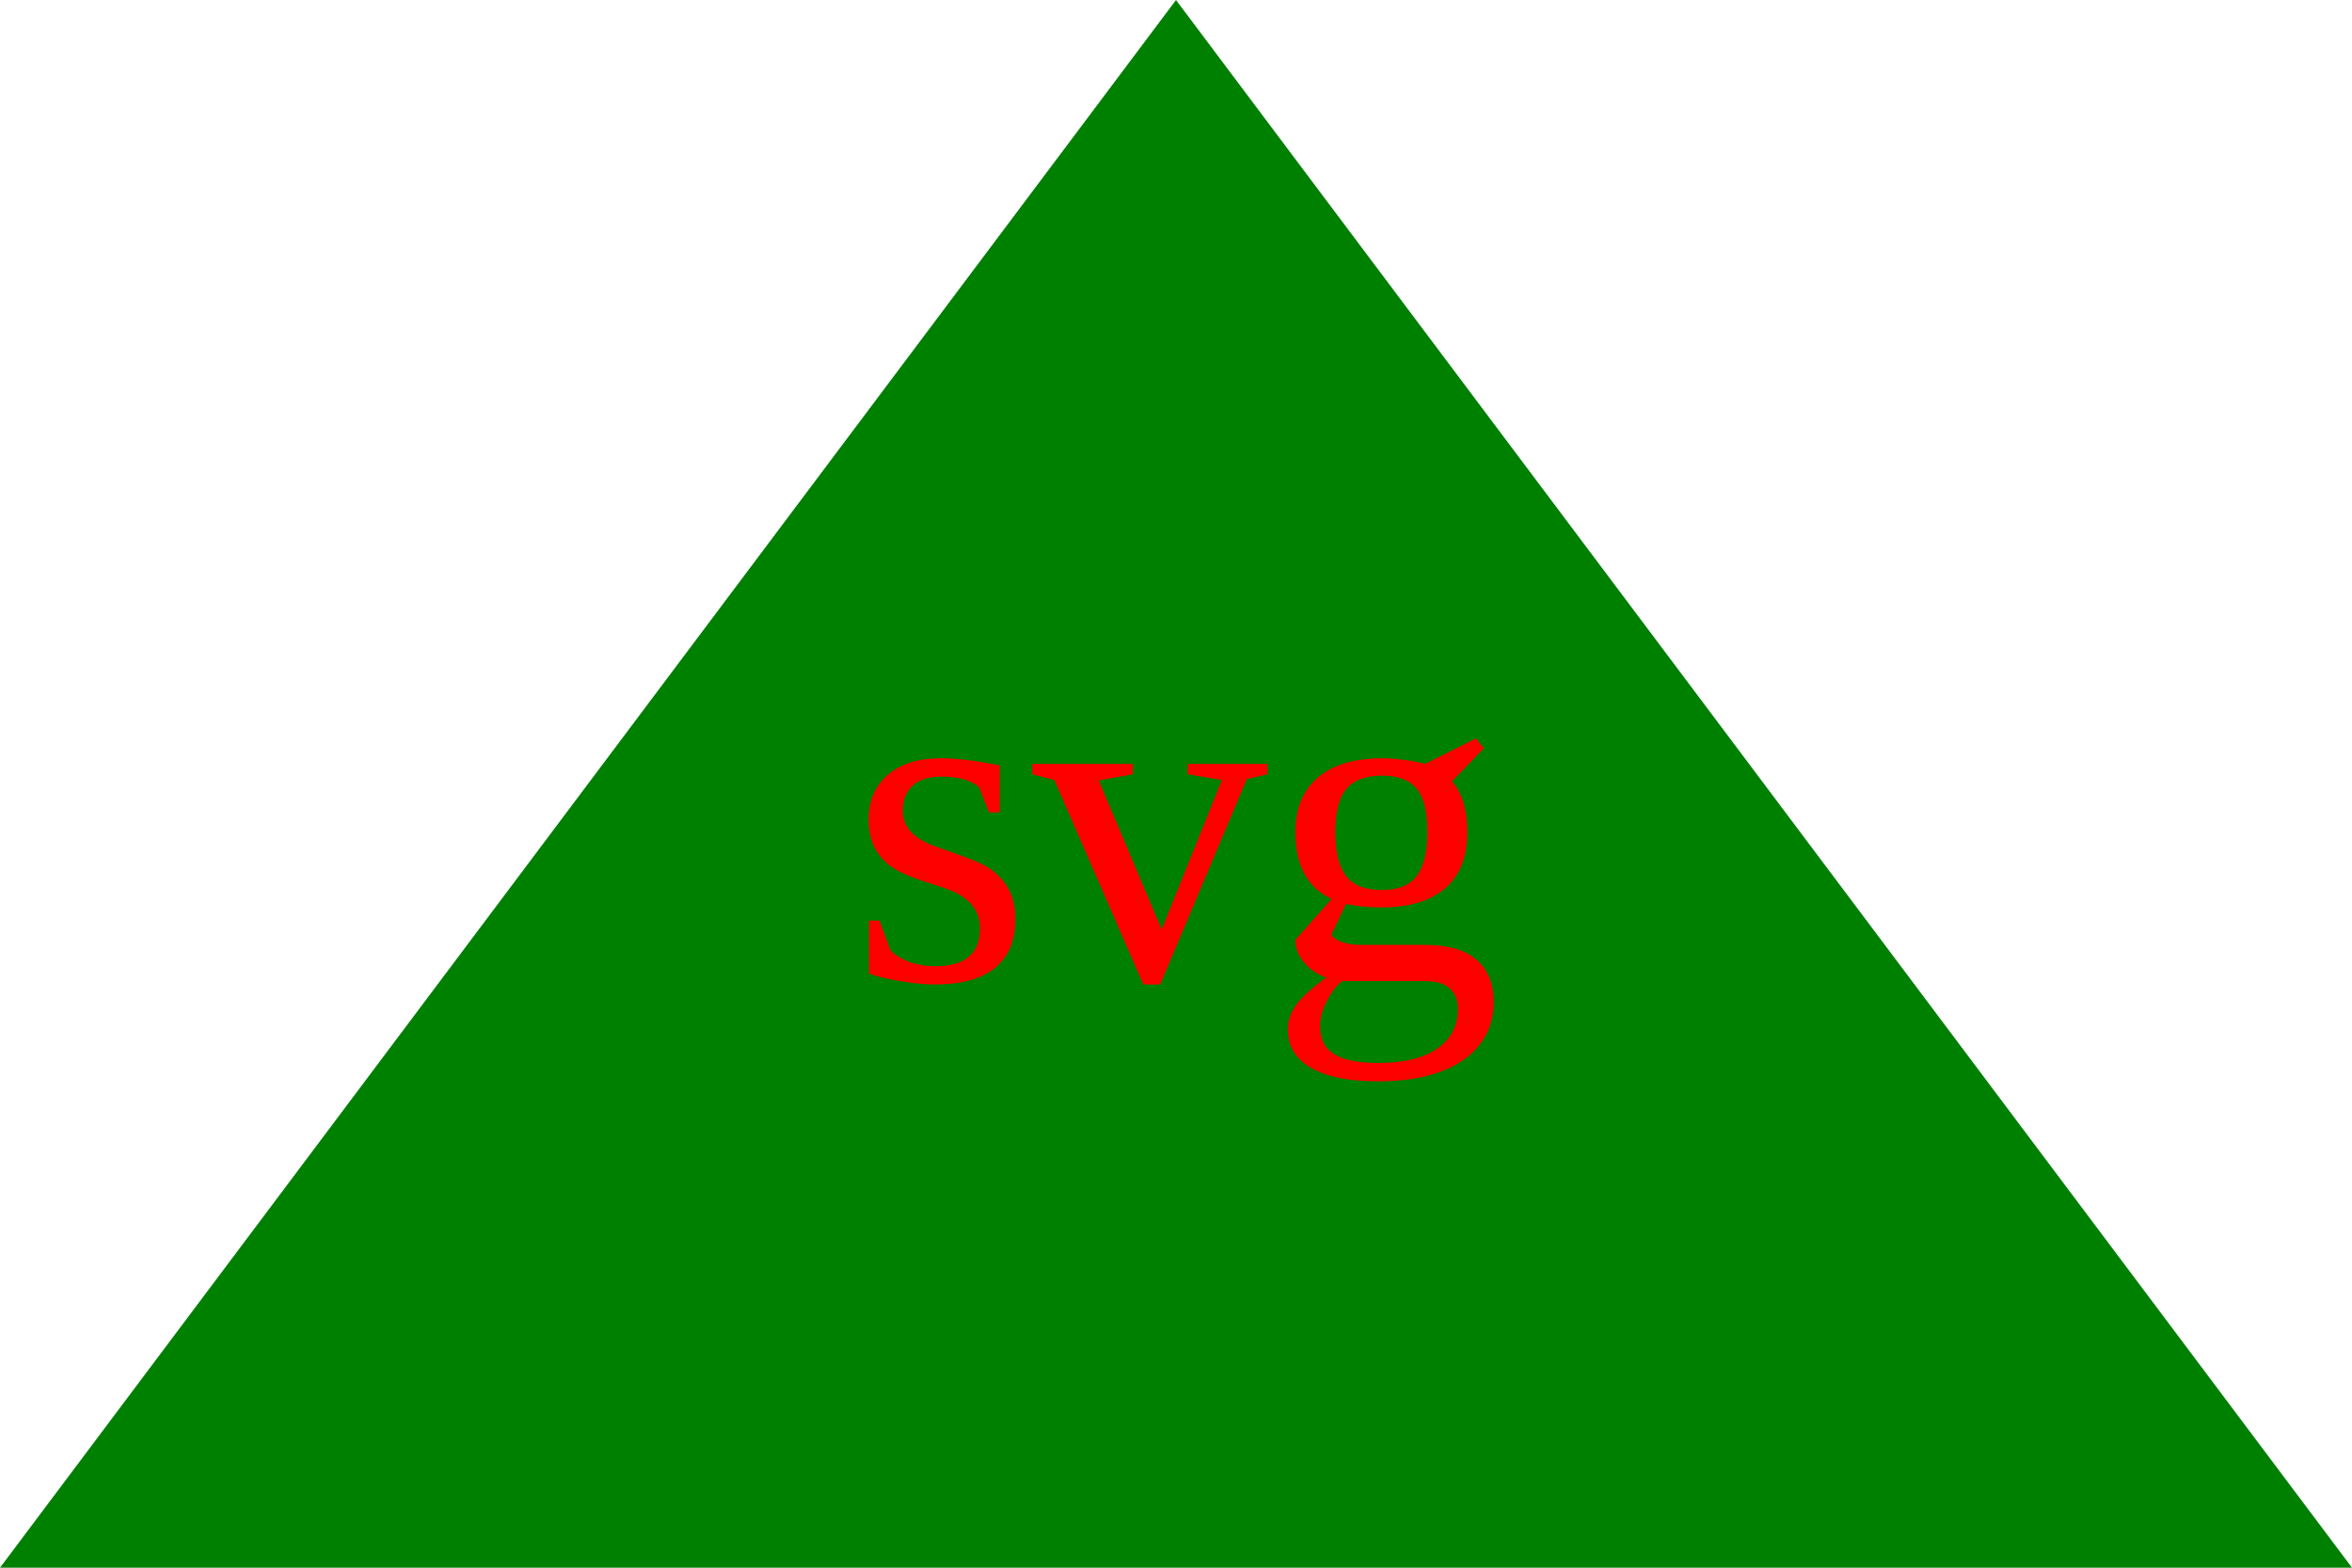
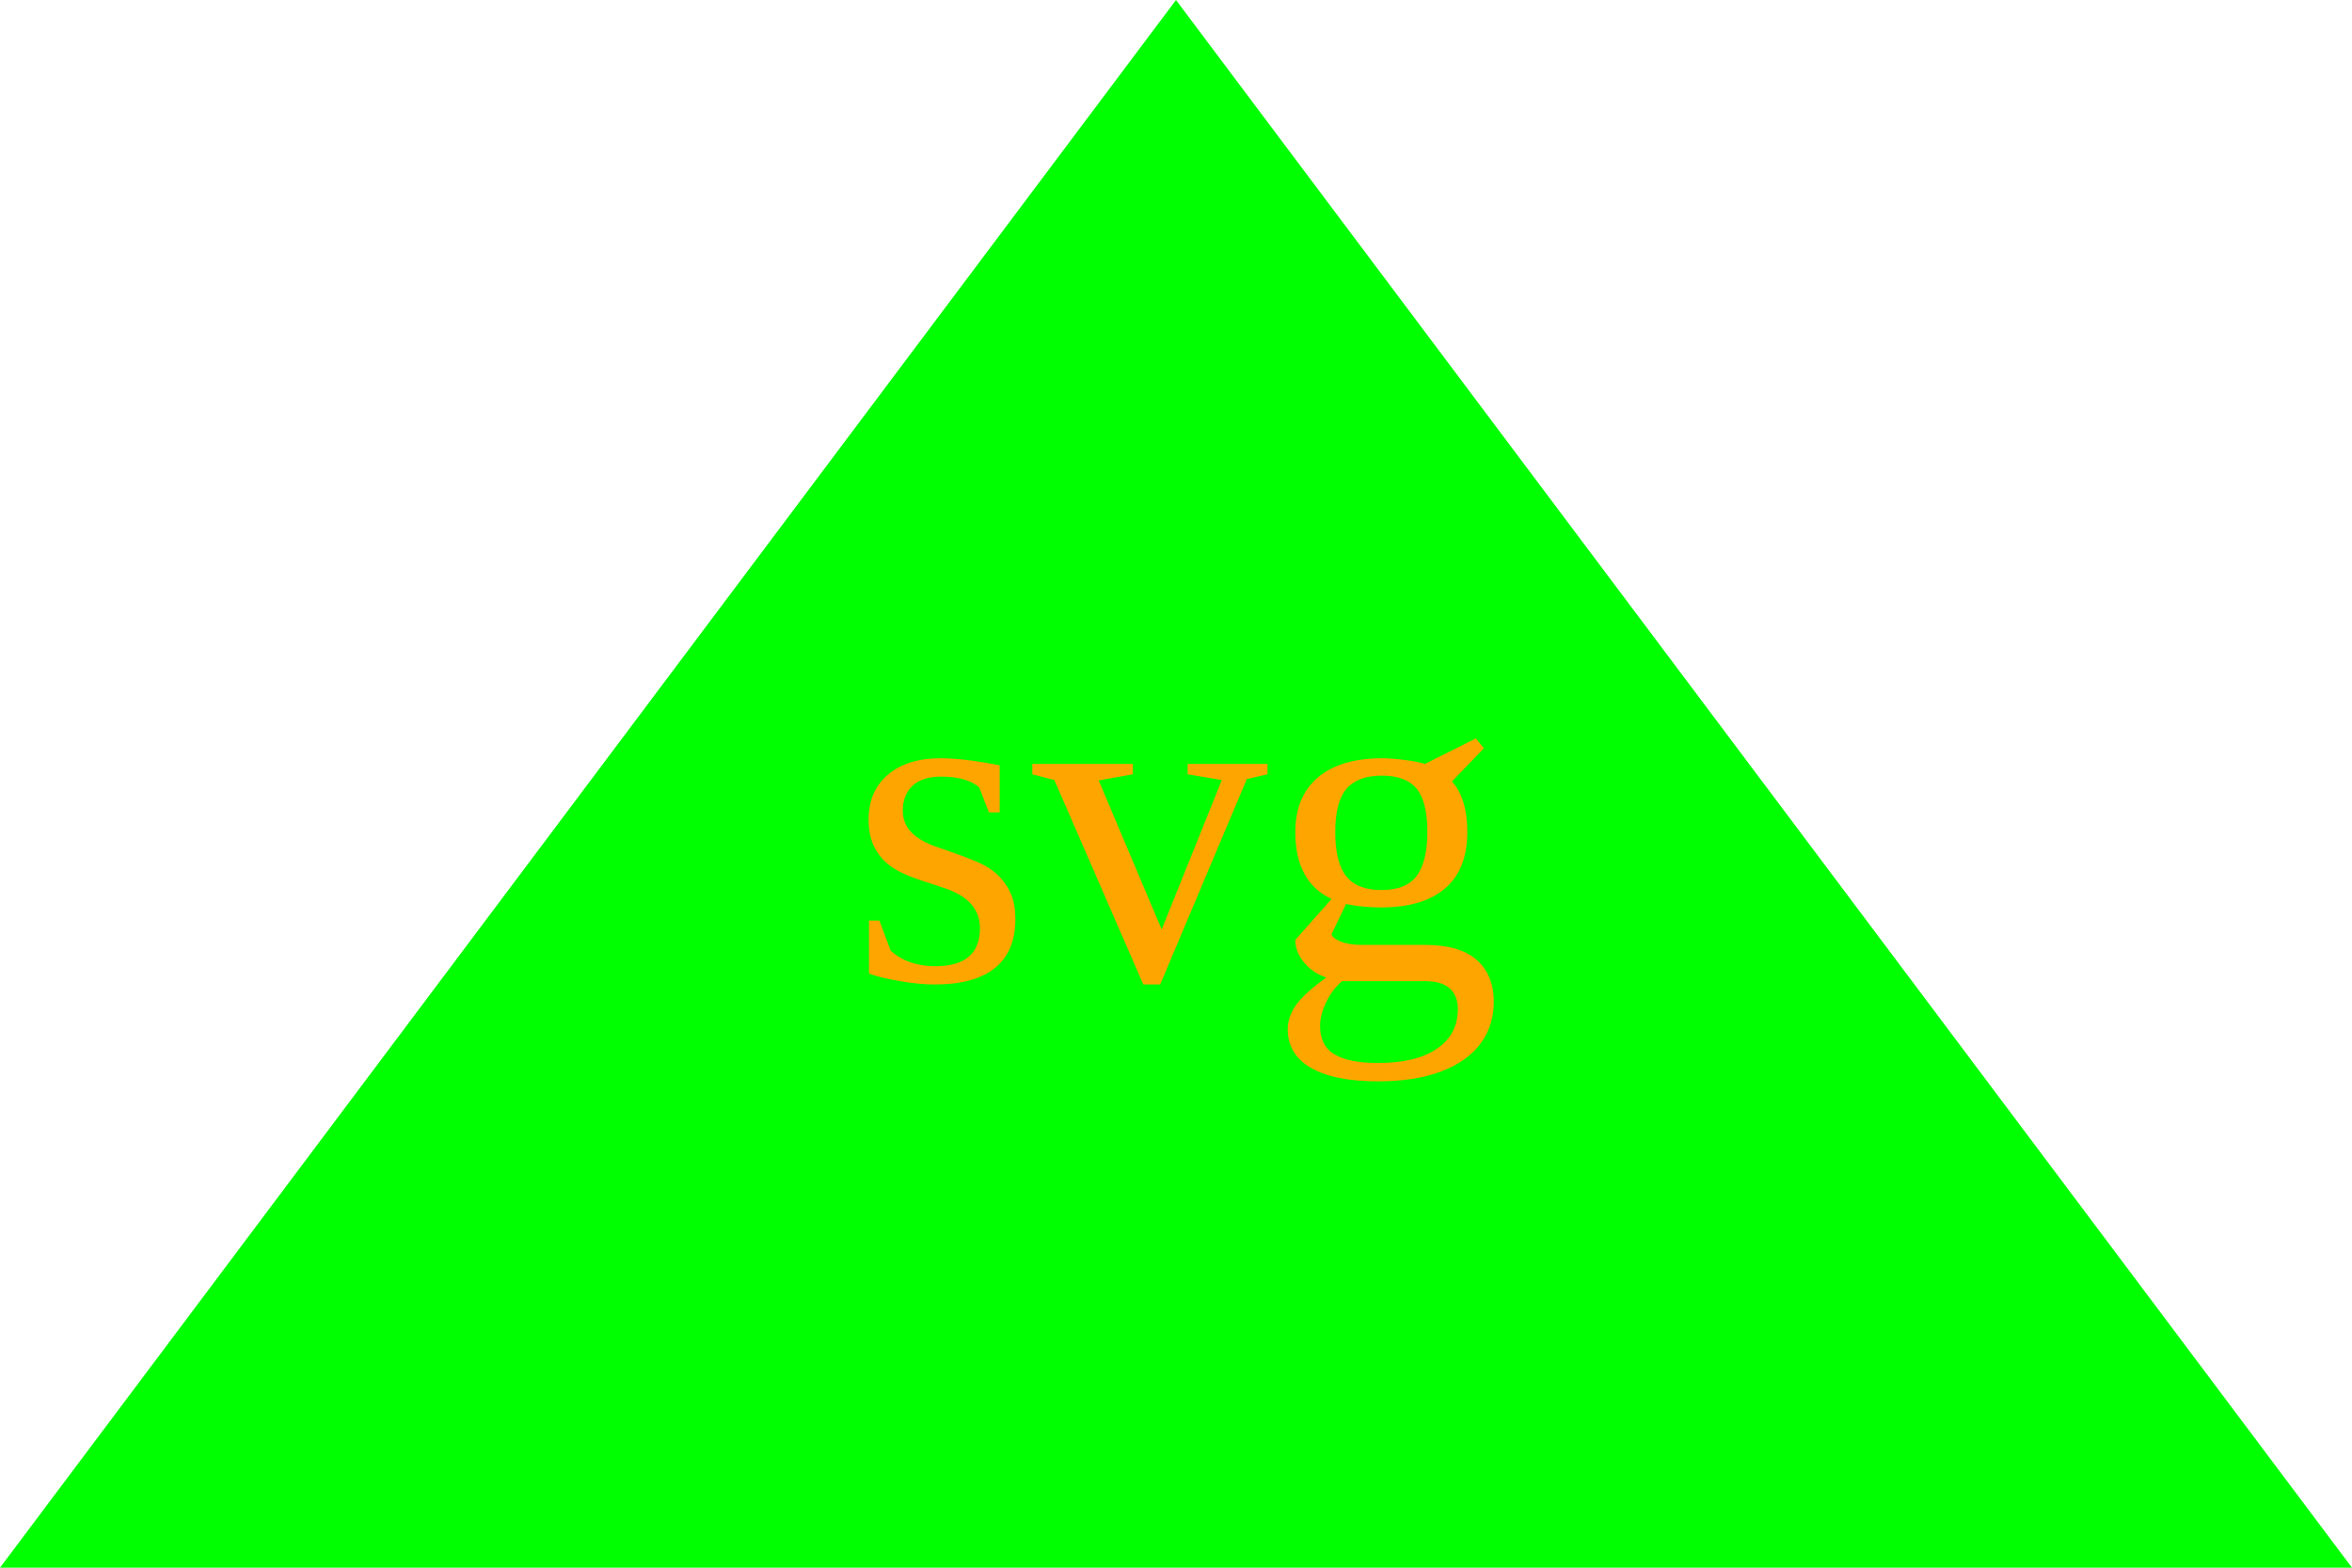
<svg xmlns="http://www.w3.org/2000/svg" version="2" width="300" height="200">
-   <polygon height="100%" width="100%" points="0,200 300,200 150,0" fill="green" />
-   <text x="150" y="125" font-size="60" text-anchor="middle" fill="red">svg</text>
+   <polygon height="100%" width="100%" points="0,200 300,200 150,0" fill="lime" />
+   <text x="150" y="125" font-size="60" text-anchor="middle" fill="orange">svg</text>
</svg>
